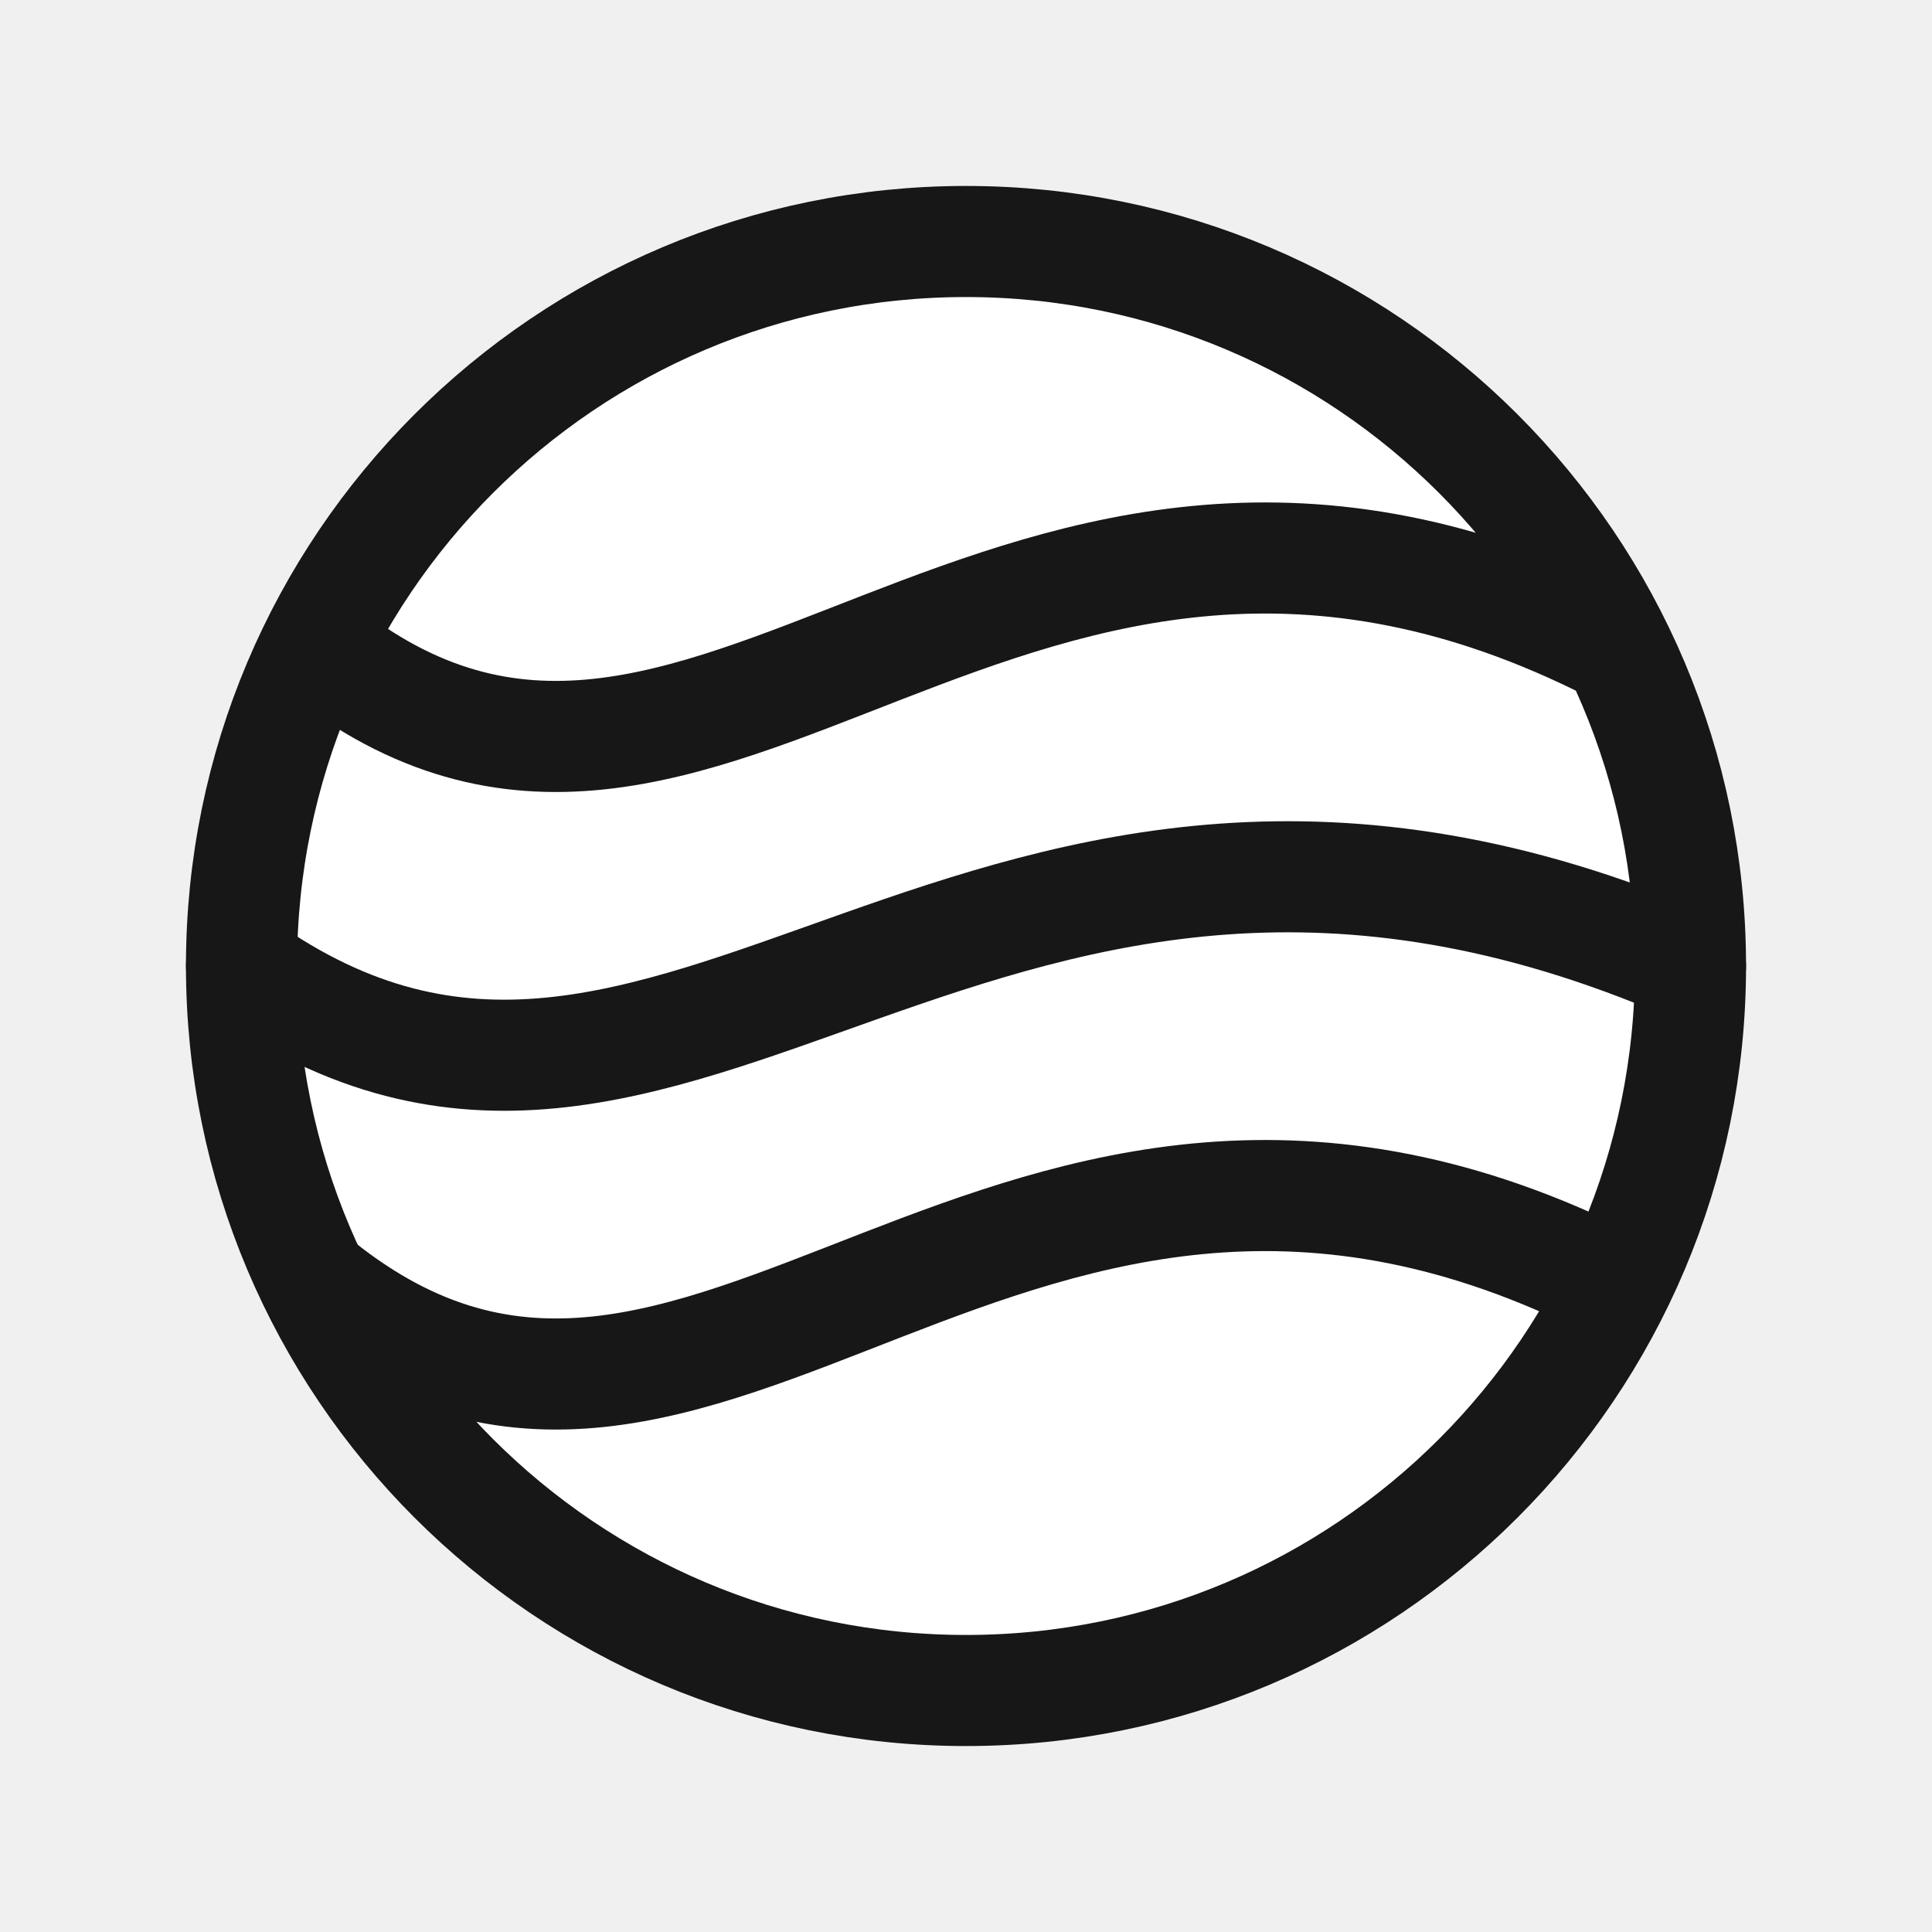
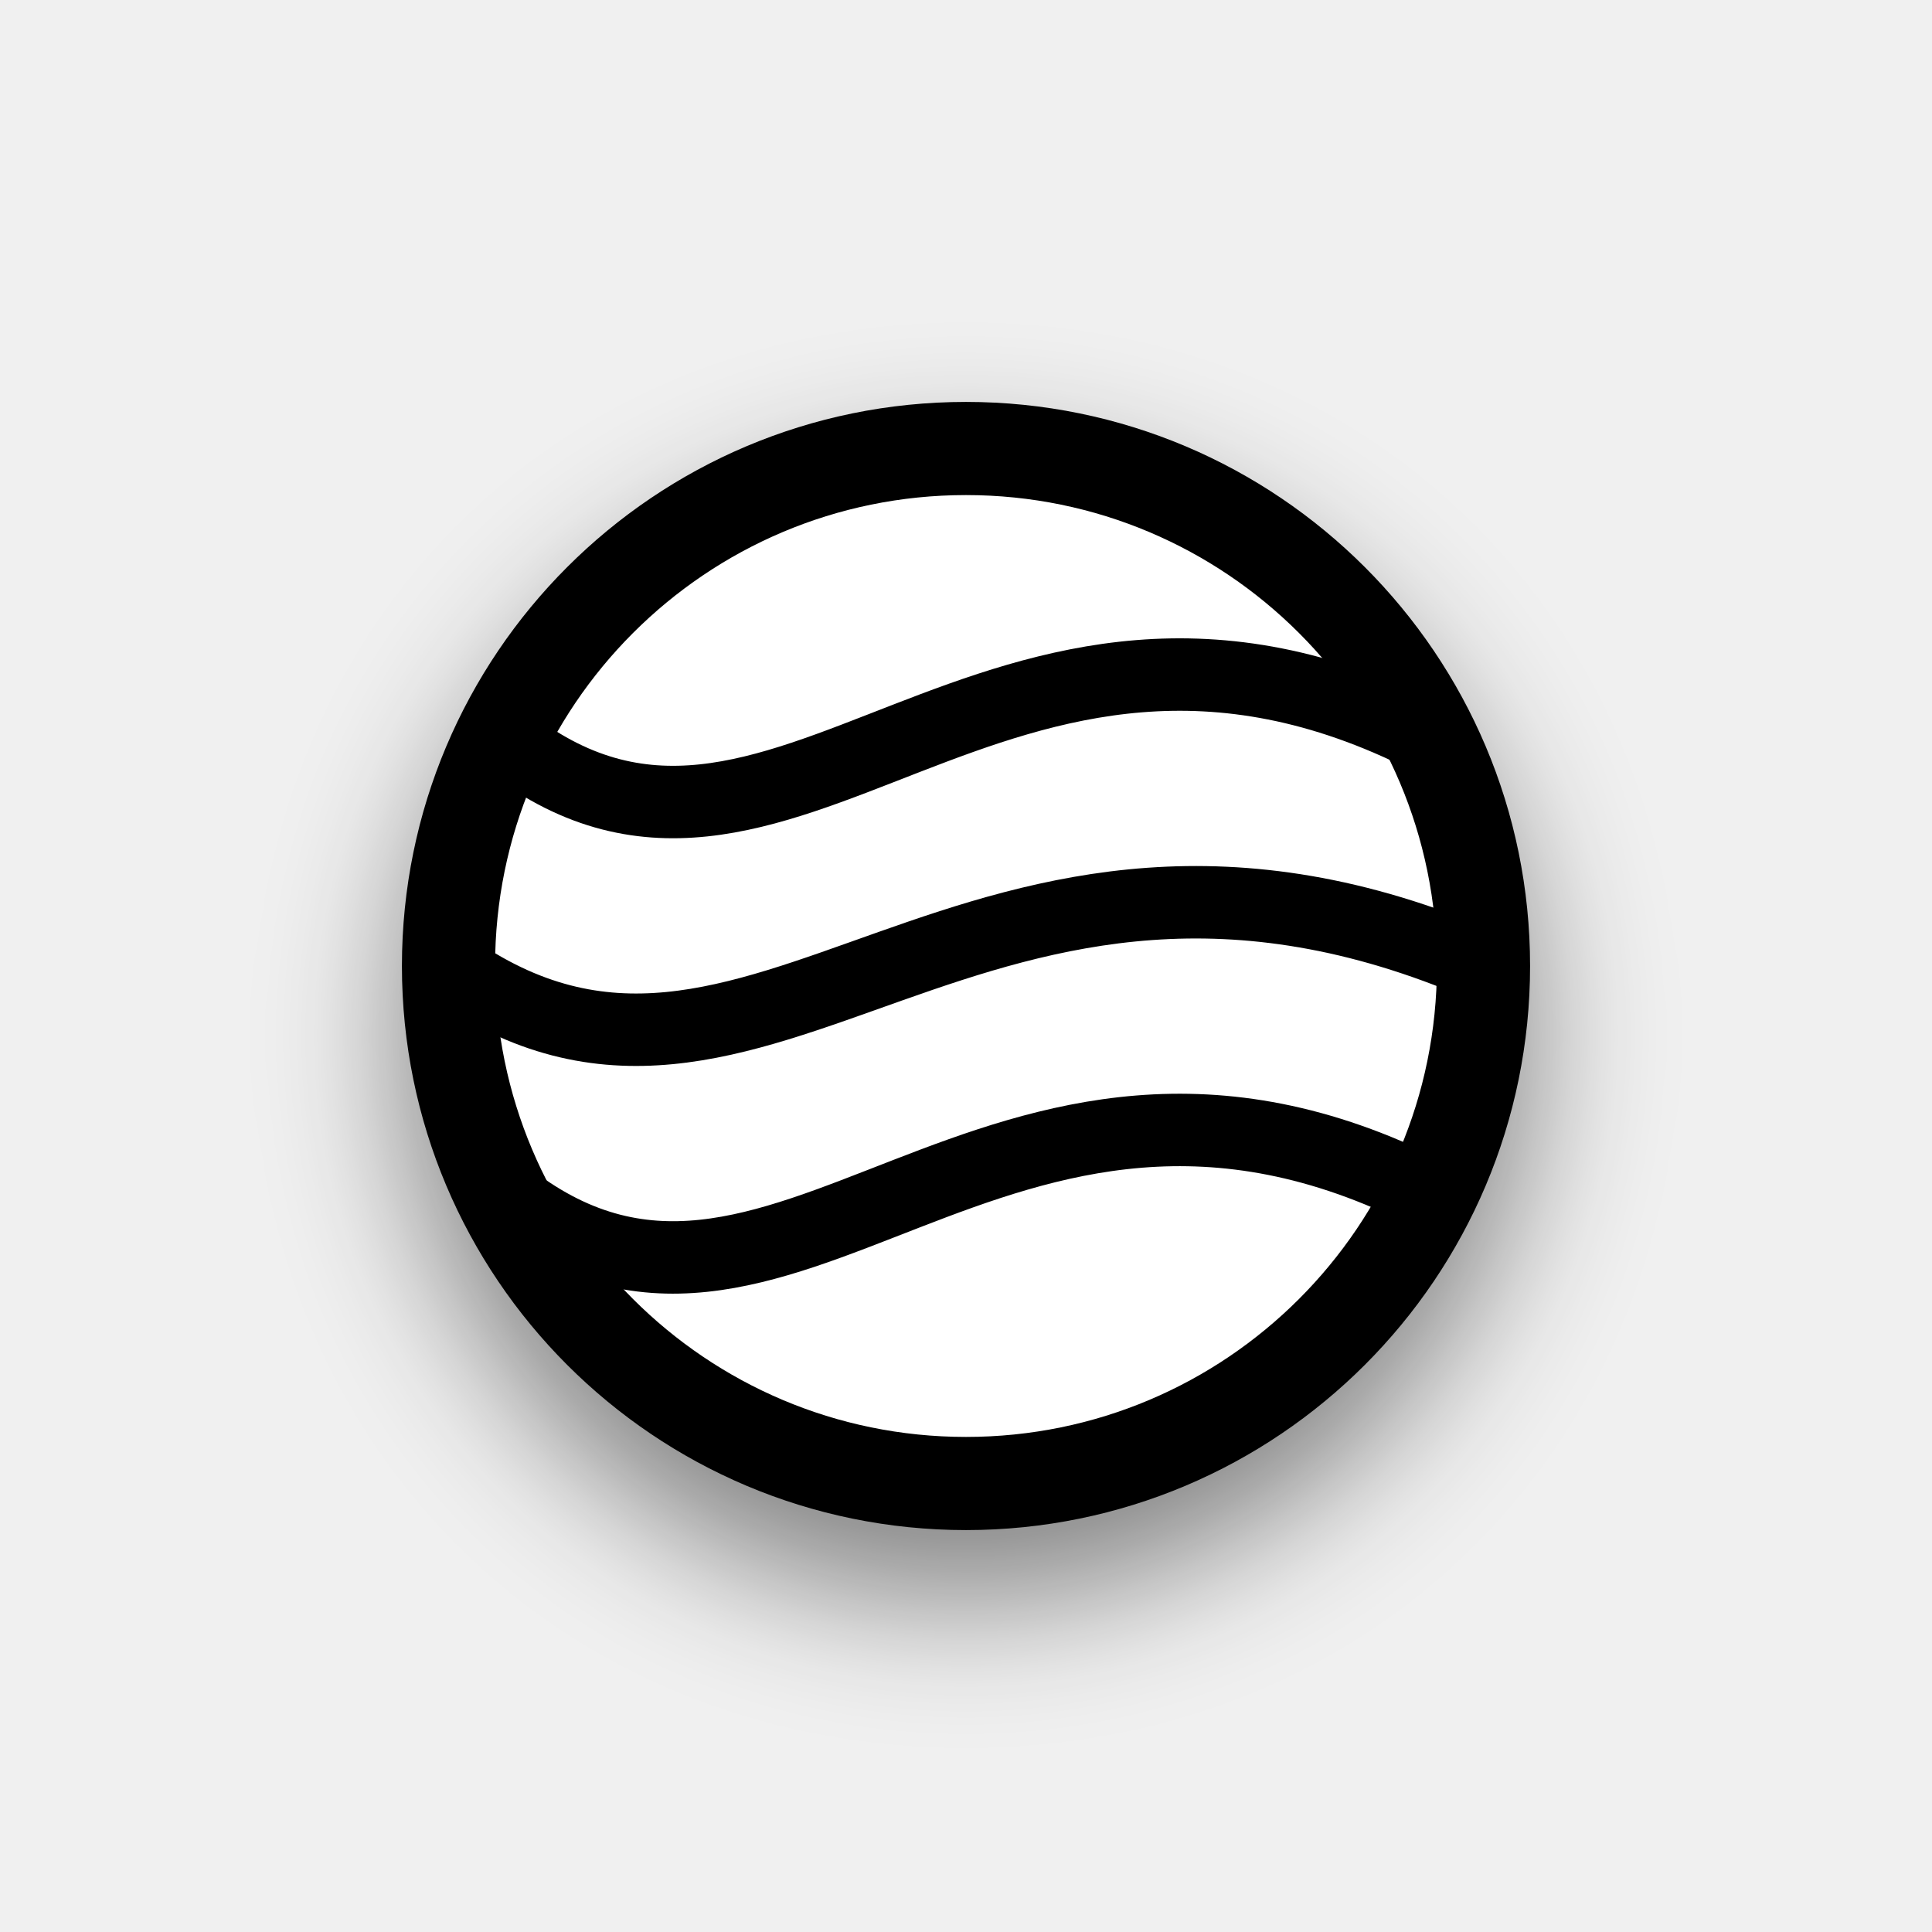
- <svg xmlns="http://www.w3.org/2000/svg" width="20" height="20" viewBox="0 0 20 20">
-   <g stroke="#171717" stroke-width="1.15" stroke-linecap="round" stroke-linejoin="round">
-     <circle cx="10" cy="10" r="7.5" fill="#fff" />
-     <path d="M3.3 6.7c4 3.2 7.1-3.2 13.4 0M2.5 10c4.5 3.2 7.6-3.2 15 0M3.3 13.3c4 3.2 7.1-3.2 13.4 0" fill="none" />
+ <svg xmlns="http://www.w3.org/2000/svg" width="28" height="28" viewBox="-4 -4 28 28">
+   <defs>
+     <filter id="shadow" x="-4" y="-4" width="28" height="28" filterUnits="userSpaceOnUse" color-interpolation-filters="sRGB">
+       <feDropShadow dx="0" dy="1" stdDeviation="1" flood-color="#000" flood-opacity=".45" />
+     </filter>
+   </defs>
+   <g filter="url(#shadow)" stroke="#000" stroke-linecap="round" stroke-linejoin="round">
+     <circle cx="10" cy="10" r="7.5" fill="#fff" stroke-width="1.35" />
+     <path d="M3.3 6.7c4 3.2 7.1-3.2 13.4 0M2.5 10c4.5 3.2 7.6-3.2 15 0M3.3 13.3c4 3.2 7.1-3.2 13.4 0" fill="none" stroke-width="1.05" />
  </g>
</svg>
